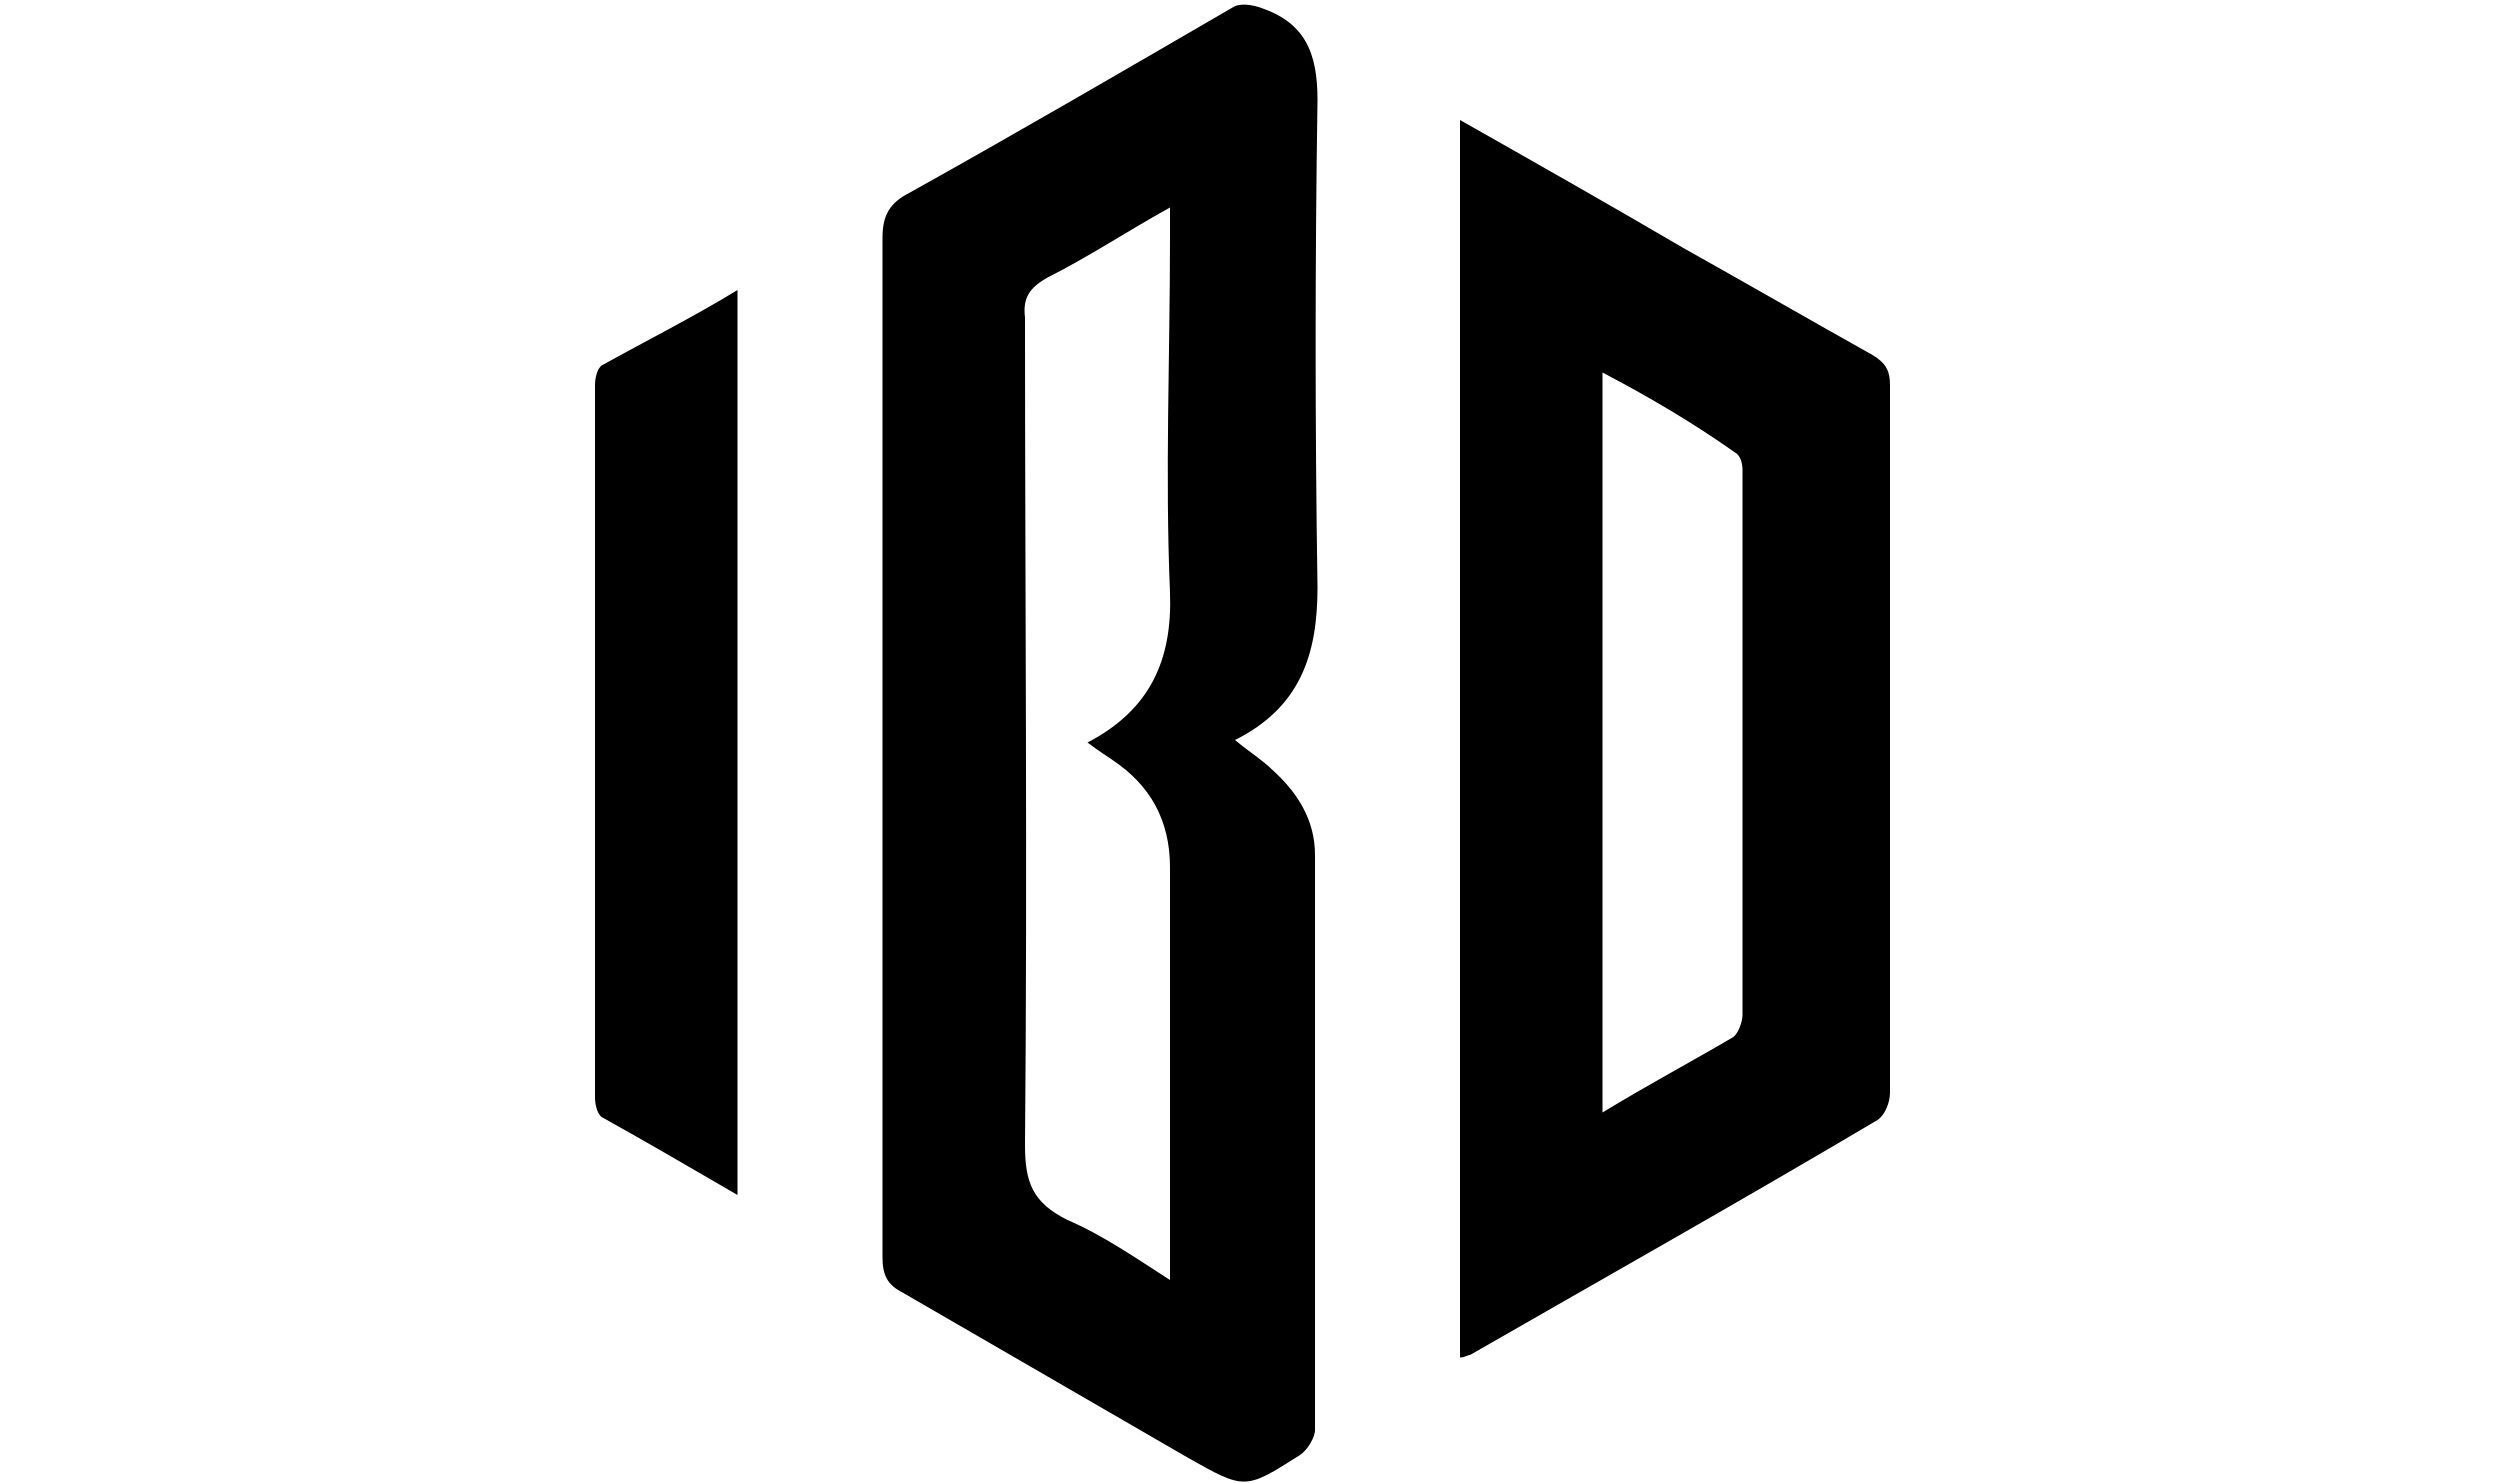
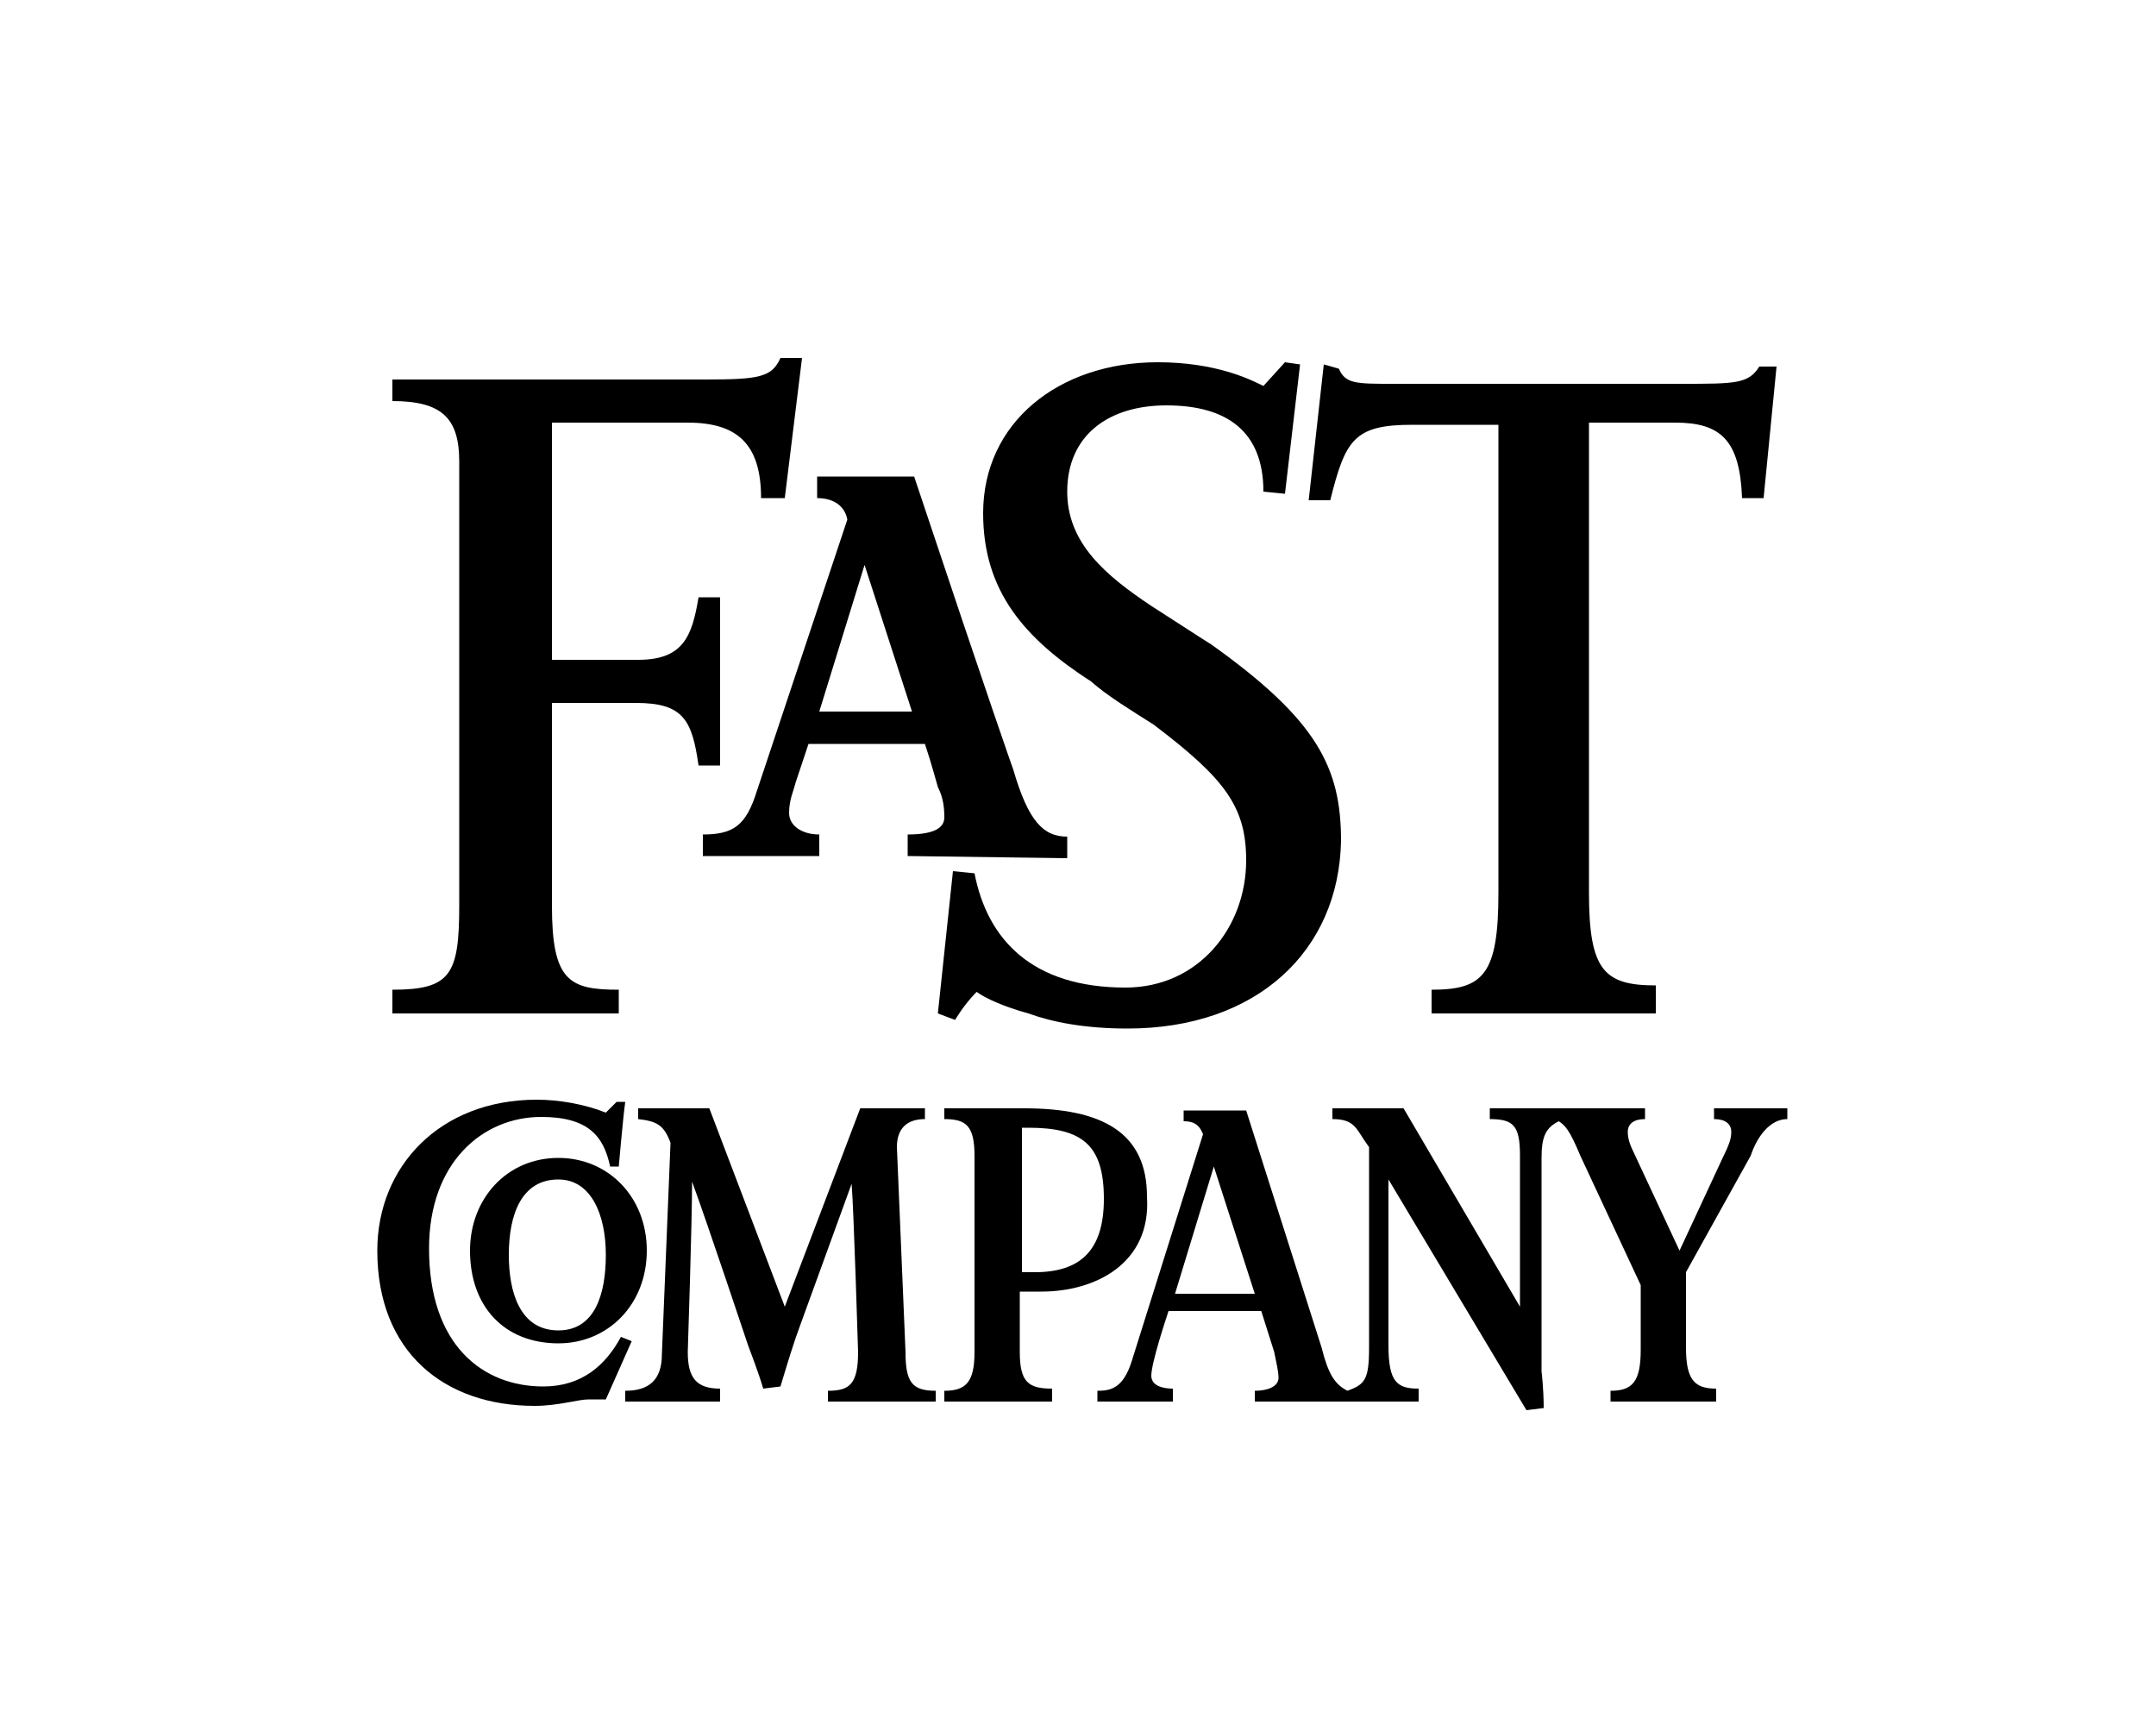
- <svg xmlns="http://www.w3.org/2000/svg" version="1.1" id="Layer_1" x="0px" y="0px" width="100px" height="59.3px" viewBox="0 0 100 59.3" enable-background="new 0 0 100 59.3" xml:space="preserve">
+ <svg xmlns="http://www.w3.org/2000/svg" version="1.1" id="Layer_1" x="0px" y="0px" viewBox="0 0 100 80" style="enable-background:new 0 0 100 80;" xml:space="preserve">
  <g>
-     <path d="M49.4,29.6c0.6,0.5,1.1,0.8,1.5,1.2c1,0.9,1.7,2,1.7,3.4c0,7.7,0,15.3,0,23c0,0.3-0.3,0.8-0.6,1c-2.2,1.4-2.2,1.4-4.5,0.1   c-3.8-2.2-7.6-4.4-11.4-6.6c-0.6-0.3-0.8-0.7-0.8-1.4c0-13.6,0-27.2,0-40.8c0-0.9,0.3-1.4,1.1-1.8c4.3-2.4,8.6-4.9,12.9-7.4   c0.3-0.2,0.8-0.1,1.1,0c1.8,0.6,2.3,1.8,2.3,3.7c-0.1,6.5-0.1,13,0,19.5C52.7,26.2,52,28.3,49.4,29.6z M46.8,8.3   c-1.8,1-3.3,2-4.9,2.8c-0.7,0.4-1,0.8-0.9,1.6c0,11,0.1,22.1,0,33.1c0,1.5,0.3,2.3,1.7,3c1.4,0.6,2.7,1.5,4.1,2.4   c0-0.5,0-0.9,0-1.2c0-5.1,0-10.2,0-15.3c0-1.9-0.8-3.3-2.3-4.3c-0.3-0.2-0.6-0.4-1-0.7c2.5-1.3,3.4-3.3,3.3-6   c-0.2-4.7,0-9.5,0-14.2C46.8,9.1,46.8,8.8,46.8,8.3z" />
-     <path d="M58.4,4.8c3,1.7,6,3.4,8.9,5.1c2.5,1.4,5.1,2.9,7.6,4.3c0.5,0.3,0.7,0.6,0.7,1.2c0,9.4,0,18.9,0,28.3   c0,0.4-0.2,0.9-0.5,1.1c-5.4,3.2-10.9,6.3-16.3,9.4c-0.1,0-0.2,0.1-0.4,0.1C58.4,37.9,58.4,21.4,58.4,4.8z M64.1,14.9   c0,9.9,0,19.7,0,29.6c1.8-1.1,3.5-2,5.2-3c0.2-0.1,0.4-0.6,0.4-0.9c0-7.3,0-14.5,0-21.8c0-0.3-0.1-0.6-0.3-0.7   C67.7,16.9,66,15.9,64.1,14.9z" />
-     <path d="M29.5,11.6c0,12.1,0,24.1,0,36.2c-1.9-1.1-3.6-2.1-5.4-3.1c-0.2-0.1-0.3-0.5-0.3-0.8c0-9.5,0-19,0-28.5   c0-0.3,0.1-0.7,0.3-0.8C25.9,13.6,27.7,12.7,29.5,11.6z" />
+     <g>
+       <path d="M32.1,54.8c0,1.9-0.2,7.9-0.2,7.9c0,1.2,0.4,1.7,1.5,1.7v0.6h-4.4v-0.5c1.1,0,1.7-0.5,1.7-1.7l0.4-9.8    c-0.3-0.8-0.6-1-1.5-1.1v-0.5h3.3l3.5,9.2l3.5-9.2h3v0.5c-0.8,0-1.3,0.4-1.3,1.3l0.4,9.5c0,1.4,0.3,1.8,1.4,1.8v0.5h-5v-0.5    c1,0,1.4-0.3,1.4-1.8c0,0-0.2-6.6-0.3-7.8l-2.4,6.6c-0.3,0.8-0.6,1.8-0.9,2.8l-0.8,0.1c-0.2-0.7-0.7-2-0.7-2S32.8,56.7,32.1,54.8    L32.1,54.8z" />
+       <path d="M28.1,64.9c-0.3,0-0.5,0-0.8,0c-0.5,0-1.4,0.3-2.5,0.3c-4.2,0-7.3-2.5-7.3-7.2c0-3.9,2.9-7,7.4-7    c1,0,2.2,0.2,3.2,0.6c0.2-0.2,0.3-0.3,0.5-0.5H29c-0.1,0.7-0.3,3-0.3,3h-0.4c-0.3-1.4-1-2.3-3.2-2.3c-2.7,0-5.2,2.1-5.2,6.1    c0,4.5,2.5,6.4,5.3,6.4c1.8,0,2.9-1,3.6-2.3l0.5,0.2L28.1,64.9L28.1,64.9z" />
+       <path d="M64.4,54.7v7.7c0,1.7,0.4,2,1.4,2v0.6h-7.6v-0.5c0.6,0,1.1-0.2,1.1-0.6c0-0.3-0.1-0.7-0.2-1.2l-0.6-1.9h-4.3    c-0.1,0.3-0.8,2.4-0.8,3c0,0.5,0.6,0.6,1,0.6v0.6h-3.5v-0.5c0.6,0,1.2-0.1,1.6-1.4l3.3-10.5c-0.2-0.5-0.5-0.6-0.9-0.6v-0.5h2.9    l3.5,11c0.3,1.2,0.6,1.7,1.2,2c0.8-0.3,1-0.5,1-2v-9.3c-0.6-0.8-0.6-1.3-1.7-1.3v-0.5h3.3l5.4,9.2v-7c0-1.4-0.3-1.7-1.4-1.7v-0.5    h7.2v0.5c-0.5,0-0.8,0.2-0.8,0.6c0,0.3,0.1,0.6,0.3,1l2.1,4.5l2-4.3c0.3-0.6,0.4-0.9,0.4-1.2c0-0.4-0.3-0.6-0.8-0.6v-0.5h3.4v0.5    c-0.8,0-1.4,0.8-1.7,1.7l-3,5.4v3.5c0,1.5,0.4,1.9,1.4,1.9v0.6h-4.9v-0.5c1,0,1.4-0.4,1.4-1.9v-3l-2.8-6c-0.5-1.2-0.7-1.4-1-1.6    c-0.6,0.3-0.8,0.7-0.8,1.7v9.9c0,0,0.1,0.8,0.1,1.7l-0.8,0.1L64.4,54.7L64.4,54.7z M56.3,54.1L54.5,60h3.7L56.3,54.1L56.3,54.1z" />
+       <path d="M48.3,59.9c0,0-0.6,0-1,0v2.8c0,1.4,0.4,1.7,1.5,1.7v0.6h-5v-0.5c1,0,1.4-0.4,1.4-1.8v-9.1    c0-1.4-0.4-1.7-1.4-1.7v-0.5h3.7c3.6,0,5.7,1.1,5.7,4.1C53.4,58.6,50.8,59.9,48.3,59.9L48.3,59.9z M47.7,52.3h-0.3V59H48    c2.1,0,3.2-1,3.2-3.4C51.2,53.1,50.2,52.3,47.7,52.3L47.7,52.3z" />
+       <path d="M25.9,62.3c-2.5,0-4.1-1.7-4.1-4.3c0-2.4,1.7-4.3,4.1-4.3c2.3,0,4.1,1.8,4.1,4.3C30,60.5,28.2,62.3,25.9,62.3    L25.9,62.3z M25.9,54.7c-1.7,0-2.3,1.6-2.3,3.5c0,1.7,0.5,3.5,2.3,3.5c1.7,0,2.2-1.7,2.2-3.5C28.1,56.3,27.4,54.7,25.9,54.7    L25.9,54.7z" />
+     </g>
+     <g>
+       <path d="M81.8,23.1h-1c-0.1-2.7-1-3.5-3.1-3.5h-4v21.8c0,3.6,0.7,4.3,3.1,4.3V47H66.4v-1.1c2.4,0,3.1-0.7,3.1-4.5    V19.7h-4c-2.7,0-3.1,0.7-3.8,3.5h-1l0.7-6.3l0.7,0.2c0.3,0.7,0.8,0.7,2.5,0.7H78c2.5,0,3.1,0,3.6-0.8h0.8L81.8,23.1L81.8,23.1z" />
+       <path d="M52.3,47.7c-2,0-3.5-0.3-4.6-0.7c-1.1-0.3-2-0.7-2.4-1c-0.6,0.6-1,1.3-1,1.3L43.5,47l0.7-6.6l1,0.1    c0.6,3.1,2.7,5.3,7,5.3c3.4,0,5.6-2.8,5.6-5.9c0-2.5-1-3.8-4.3-6.3c-1.1-0.7-2.1-1.3-2.9-2c-3.1-2-5-4.2-5-7.8c0-4.2,3.5-7,8.1-7    c2.7,0,4.3,0.8,4.9,1.1l1-1.1l0.7,0.1l-0.7,6l-1-0.1c0-2.8-1.7-4-4.5-4c-2.7,0-4.6,1.4-4.6,4c0,2.4,1.8,3.9,3.9,5.3    c1.1,0.7,2,1.3,2.8,1.8c4.9,3.5,6,5.7,6,9.1C62.1,44.1,58.3,47.7,52.3,47.7L52.3,47.7z" />
+       <path d="M36.4,23.1h-1.1c0-2.5-1.1-3.5-3.4-3.5h-6.3v11h4c2.1,0,2.5-1.1,2.8-2.9h1v7.8h-1c-0.3-2.1-0.7-2.9-2.9-2.9    h-3.9V42c0,3.5,0.8,3.9,3.1,3.9V47H18.2v-1.1c2.7,0,3.1-0.7,3.1-3.9V21.4c0-2-0.8-2.8-3.1-2.8v-1h14.5c2.5,0,3.1-0.1,3.5-1h1    L36.4,23.1L36.4,23.1z" />
+       <path d="M42.1,39.7v-1c1.4,0,1.7-0.4,1.7-0.8c0-0.6-0.1-1-0.3-1.4c0,0-0.3-1.1-0.6-2h-5.4l-0.6,1.8    c-0.1,0.4-0.3,0.8-0.3,1.4c0,0.6,0.6,1,1.4,1v1h-5.4v-1c1.4,0,2-0.4,2.5-2l4.2-12.6c-0.1-0.6-0.6-1-1.4-1v-1h4.5    C46,32.9,47,35.7,47,35.7c0.7,2.4,1.4,3.1,2.5,3.1v1L42.1,39.7L42.1,39.7z M40.1,26.2L38,33h4.3L40.1,26.2L40.1,26.2z" />
+     </g>
  </g>
</svg>
